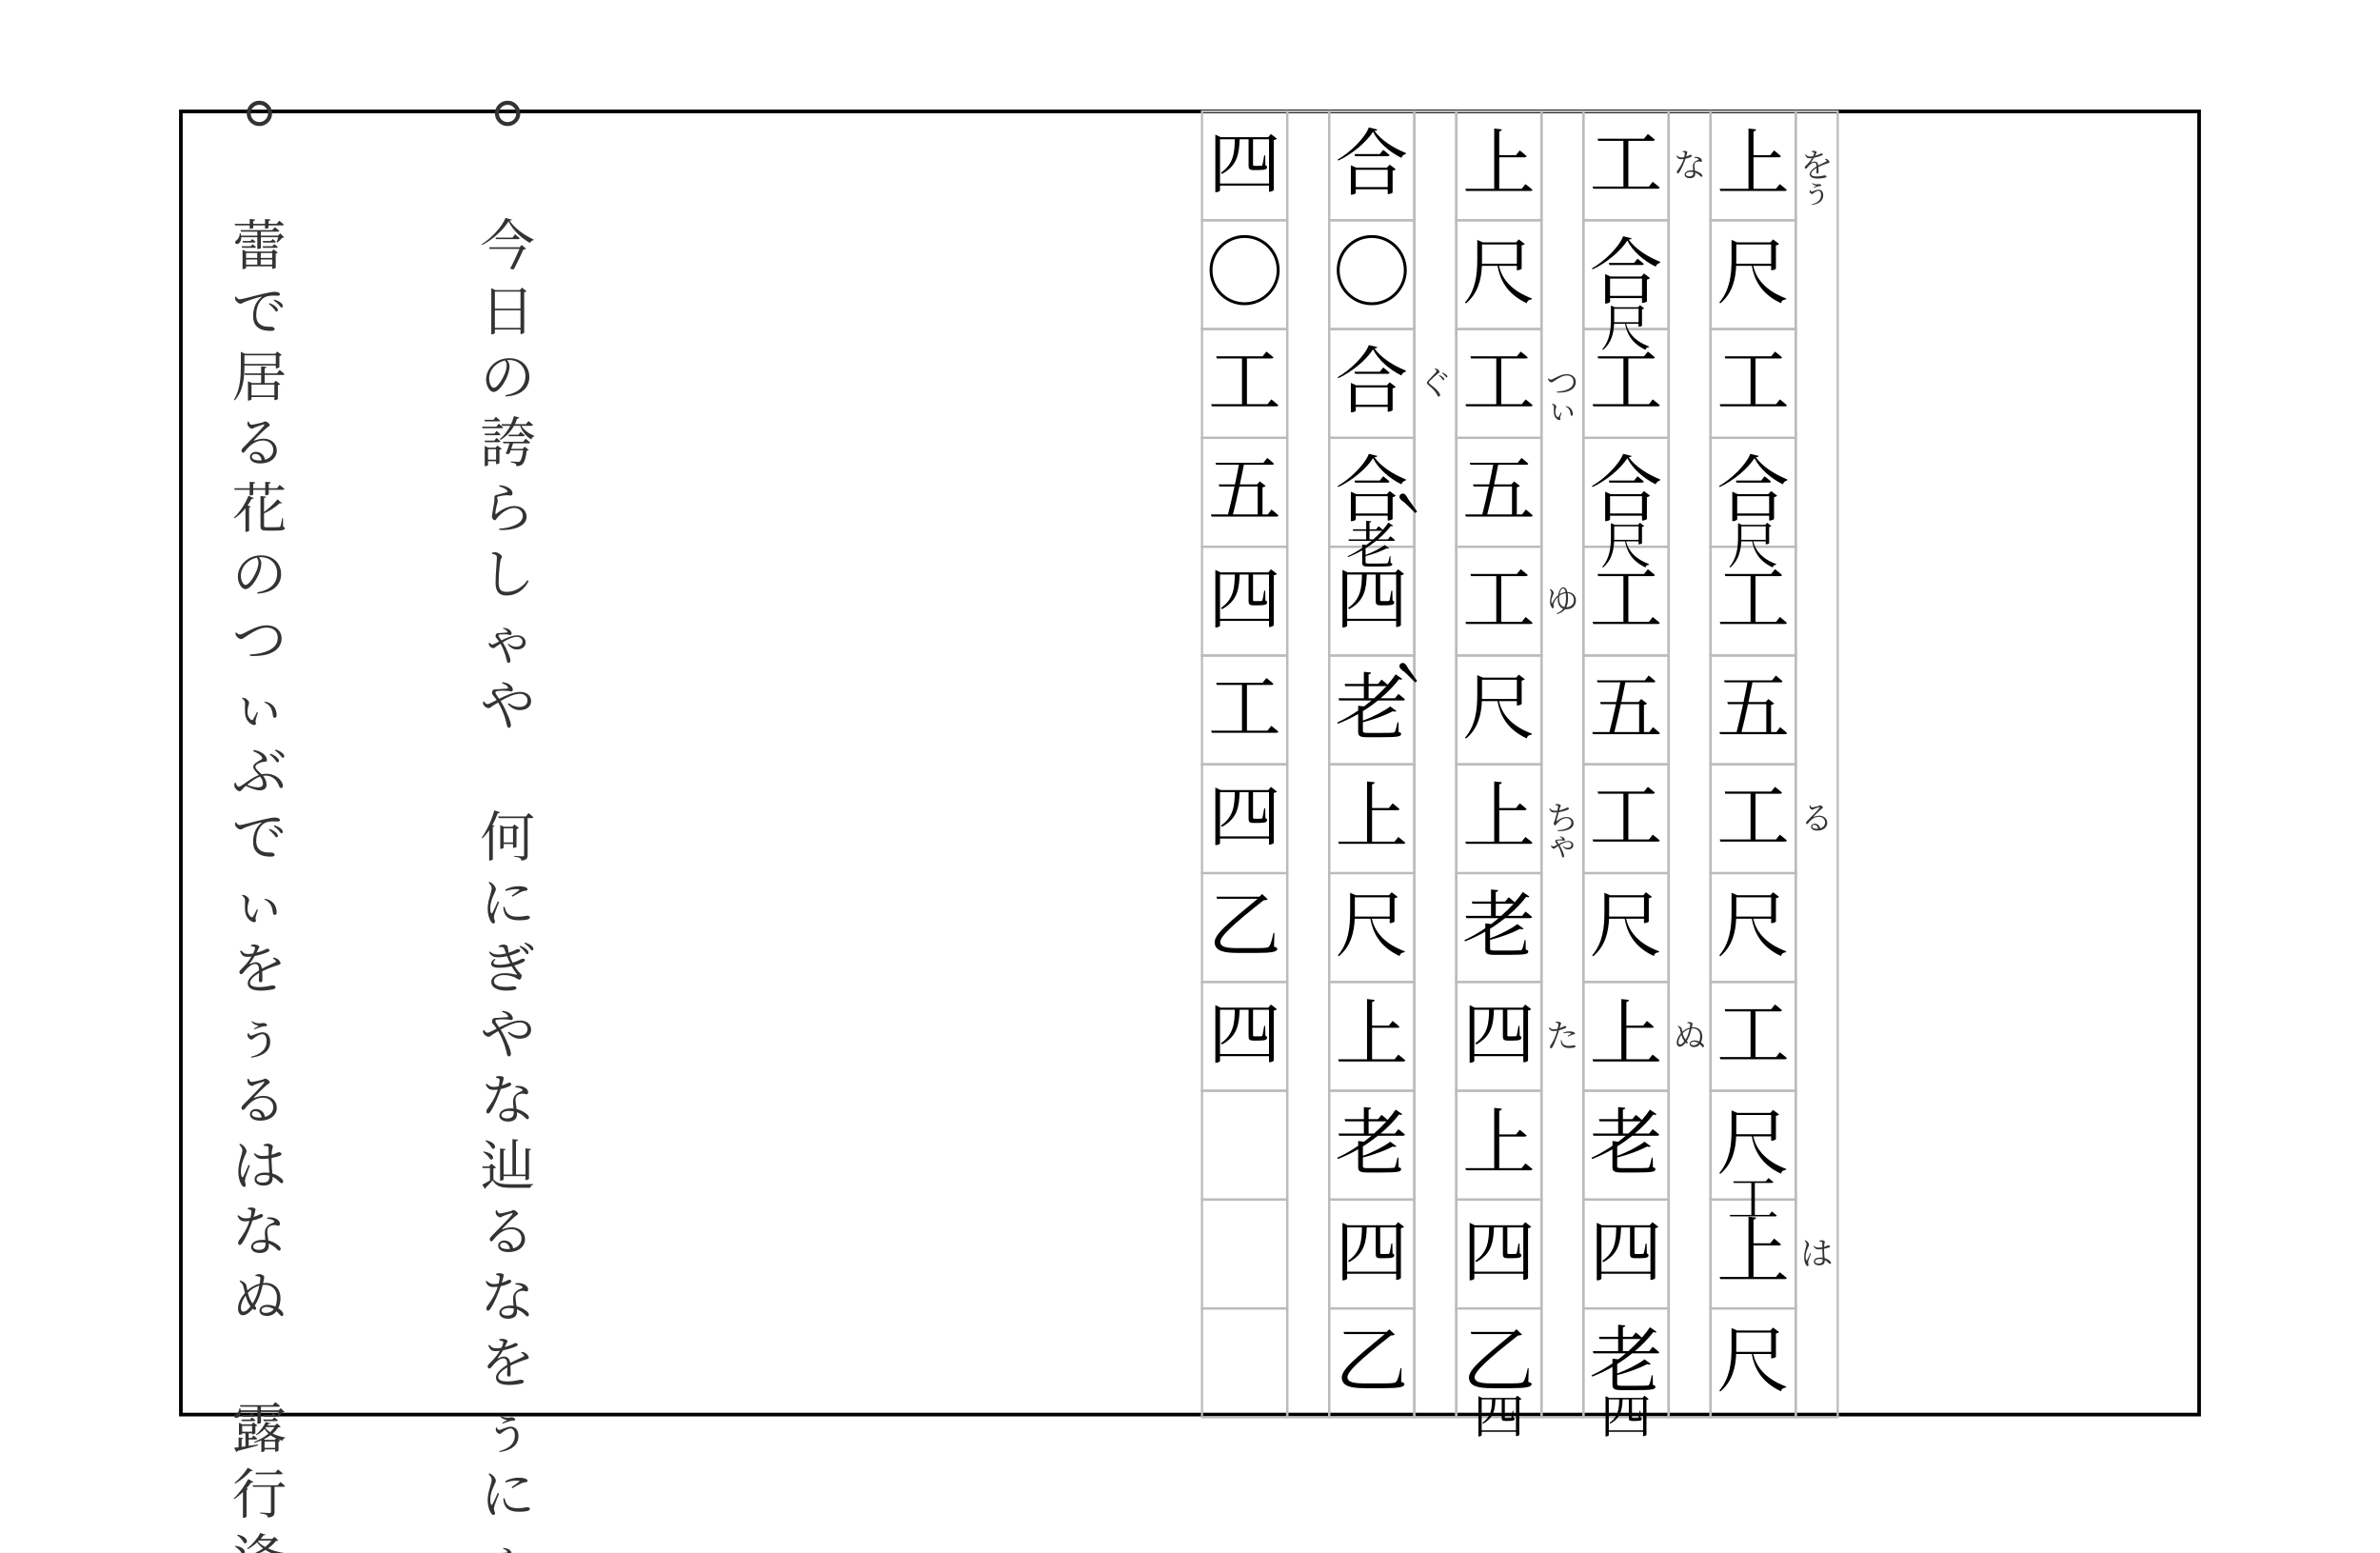
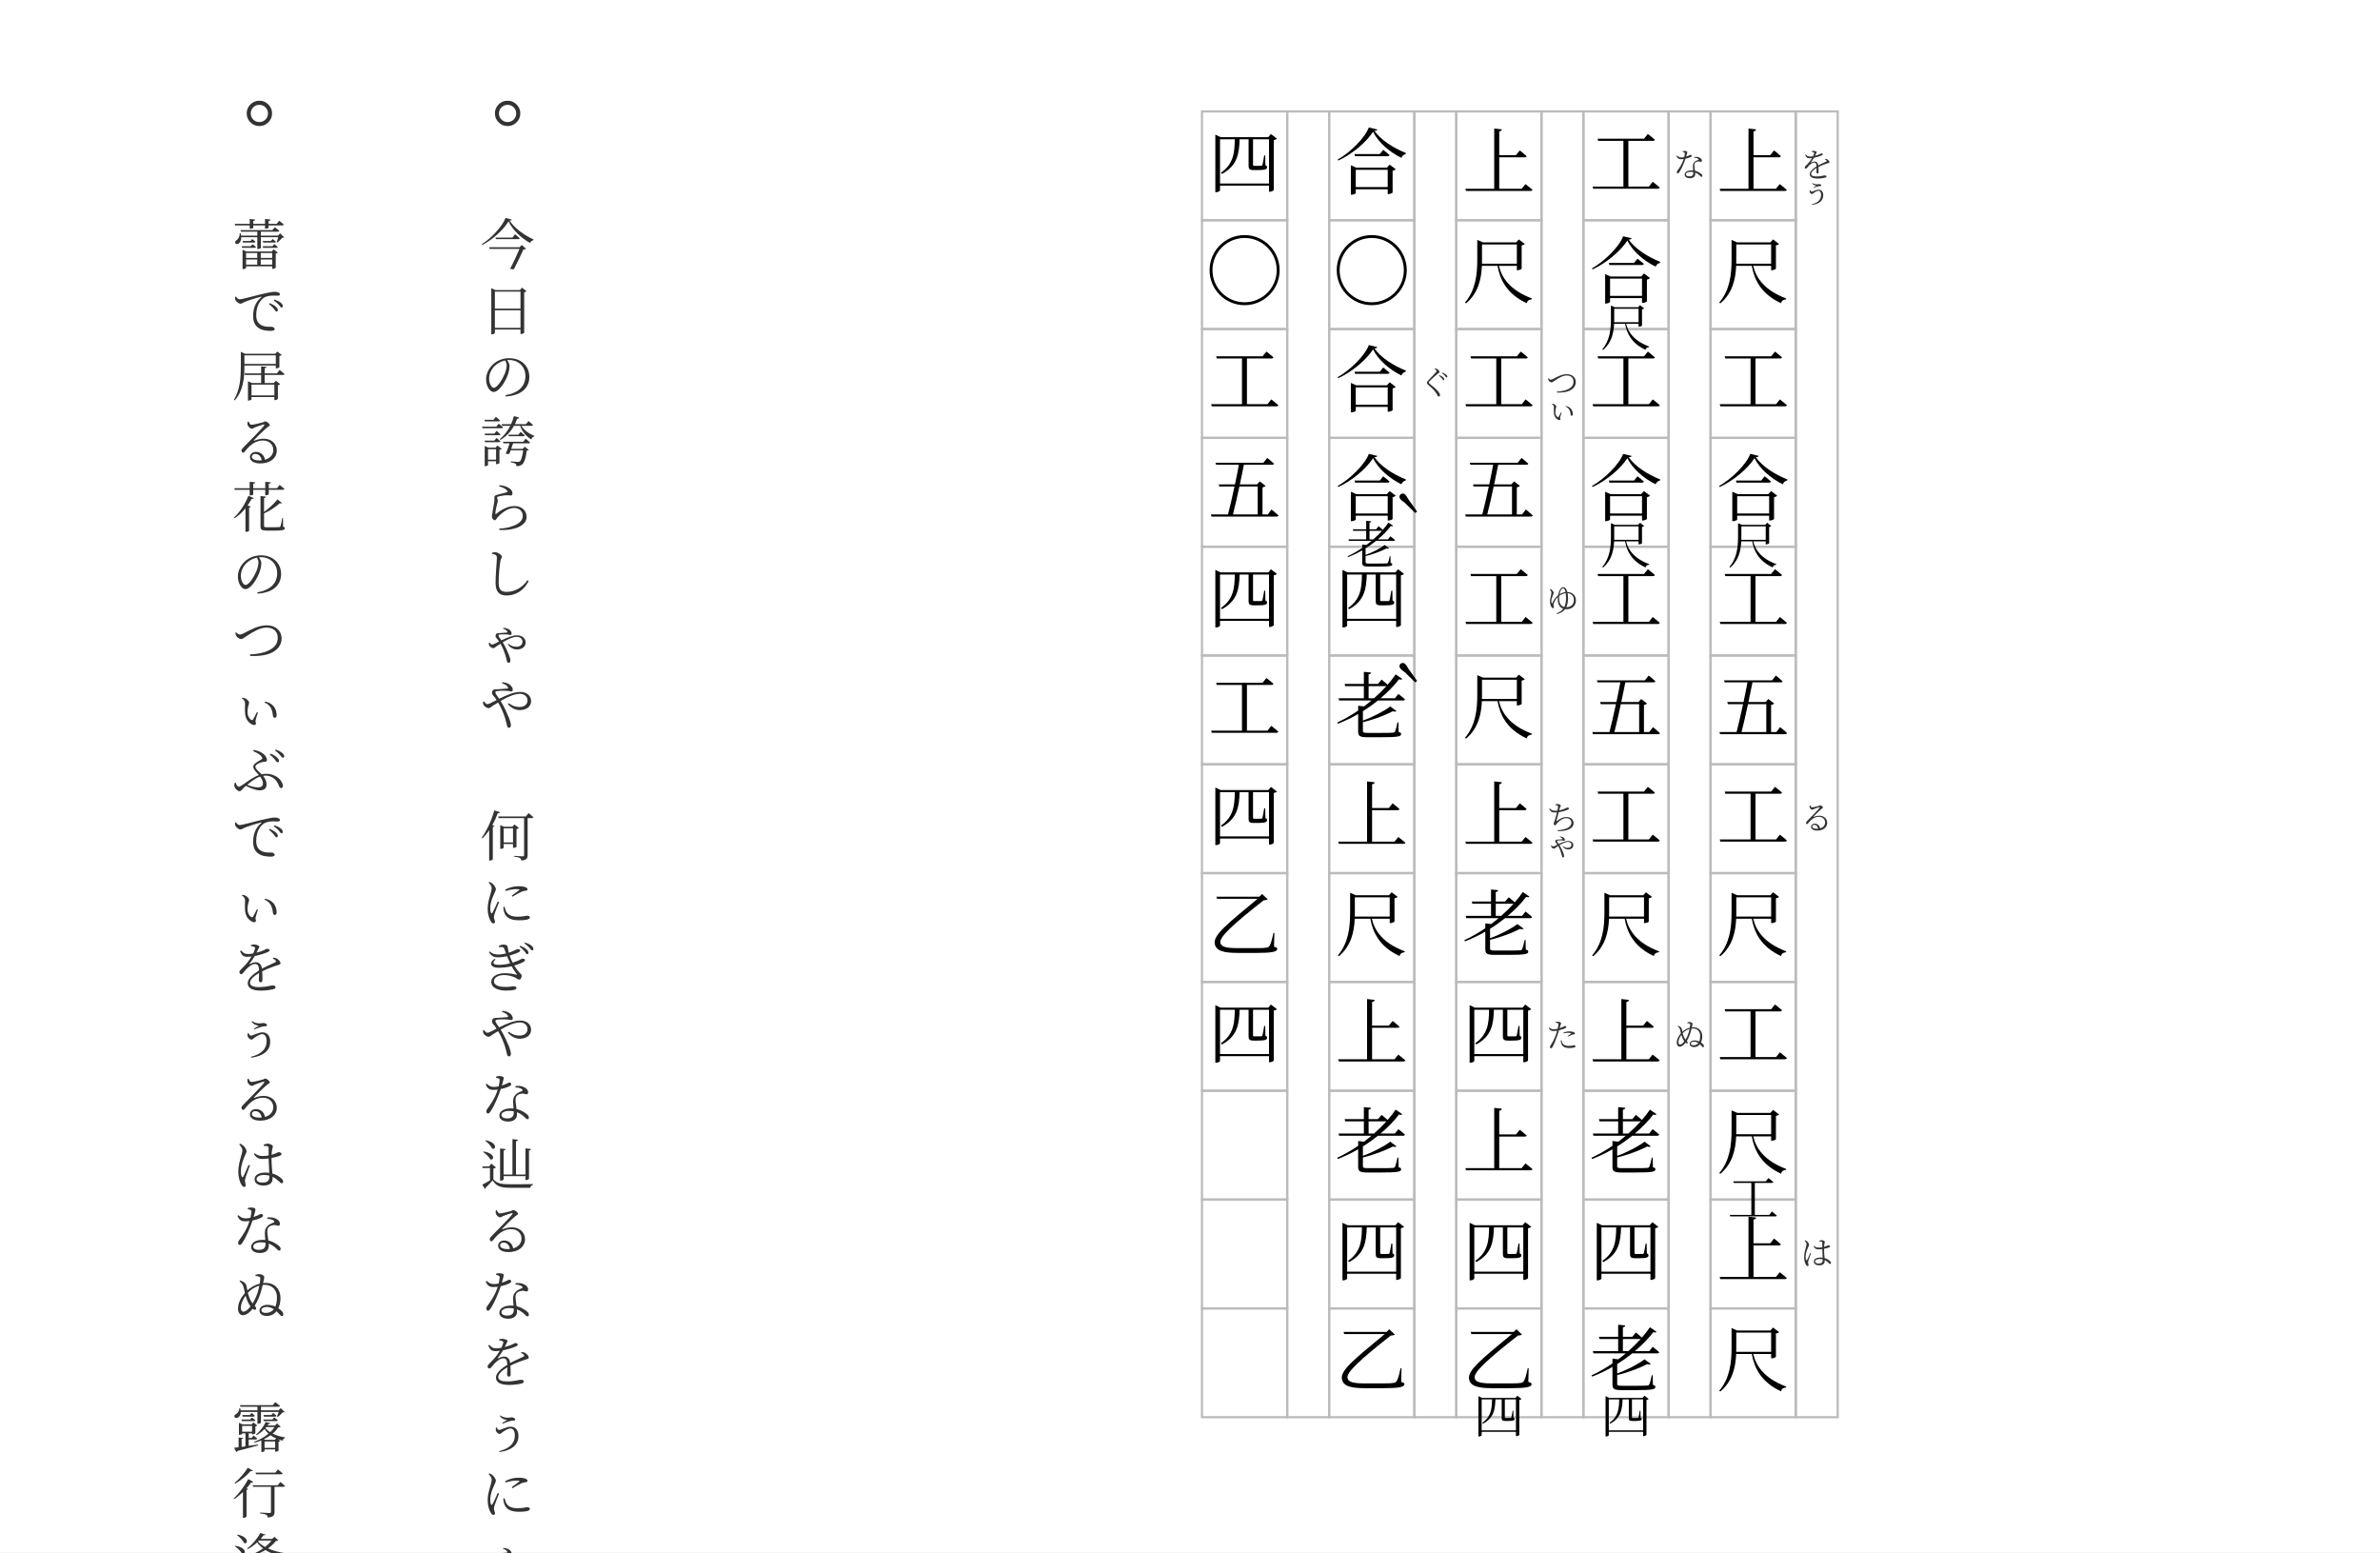
<svg xmlns="http://www.w3.org/2000/svg" width="651.969" height="425.197" viewBox="0 0 651.969 425.197">
  <rect width="100%" height="100%" fill="white" />
-   <rect x="49.551" y="30.521" width="552.867" height="356.912" fill="none" stroke="black" stroke-width="1" />
  <rect x="468.589" y="30.521" width="23.339" height="29.803" fill="none" stroke="#bbb" stroke-width="0.6" />
  <rect x="468.589" y="60.323" width="23.339" height="29.803" fill="none" stroke="#bbb" stroke-width="0.6" />
  <rect x="468.589" y="90.126" width="23.339" height="29.803" fill="none" stroke="#bbb" stroke-width="0.6" />
  <rect x="468.589" y="119.928" width="23.339" height="29.803" fill="none" stroke="#bbb" stroke-width="0.6" />
  <rect x="468.589" y="149.731" width="23.339" height="29.803" fill="none" stroke="#bbb" stroke-width="0.6" />
  <rect x="468.589" y="179.533" width="23.339" height="29.803" fill="none" stroke="#bbb" stroke-width="0.6" />
  <rect x="468.589" y="209.336" width="23.339" height="29.803" fill="none" stroke="#bbb" stroke-width="0.6" />
  <rect x="468.589" y="239.138" width="23.339" height="29.803" fill="none" stroke="#bbb" stroke-width="0.6" />
  <rect x="468.589" y="268.941" width="23.339" height="29.803" fill="none" stroke="#bbb" stroke-width="0.6" />
  <rect x="468.589" y="298.743" width="23.339" height="29.803" fill="none" stroke="#bbb" stroke-width="0.6" />
  <rect x="468.589" y="328.546" width="23.339" height="29.803" fill="none" stroke="#bbb" stroke-width="0.6" />
  <rect x="468.589" y="358.348" width="23.339" height="29.803" fill="none" stroke="#bbb" stroke-width="0.6" />
  <rect x="491.928" y="30.521" width="11.49" height="357.63" fill="none" stroke="#bbb" stroke-width="0.6" />
  <text x="480.259" y="51.782" text-anchor="middle" font-family="Hiragino Mincho ProN, YuMincho, 'MS PMincho', Noto Serif CJK JP, serif" font-size="20" fill="black">上</text>
  <text x="480.259" y="81.584" text-anchor="middle" font-family="Hiragino Mincho ProN, YuMincho, 'MS PMincho', Noto Serif CJK JP, serif" font-size="20" fill="black">尺</text>
  <text x="480.259" y="111.387" text-anchor="middle" font-family="Hiragino Mincho ProN, YuMincho, 'MS PMincho', Noto Serif CJK JP, serif" font-size="20" fill="black">工</text>
  <text x="480.259" y="141.189" text-anchor="middle" font-family="Hiragino Mincho ProN, YuMincho, 'MS PMincho', Noto Serif CJK JP, serif" font-size="20" fill="black">合</text>
  <text x="480.259" y="154.397" text-anchor="middle" font-family="Hiragino Mincho ProN, YuMincho, 'MS PMincho', Noto Serif CJK JP, serif" font-size="14" fill="black">尺</text>
  <text x="480.259" y="170.992" text-anchor="middle" font-family="Hiragino Mincho ProN, YuMincho, 'MS PMincho', Noto Serif CJK JP, serif" font-size="20" fill="black">工</text>
  <text x="480.259" y="200.794" text-anchor="middle" font-family="Hiragino Mincho ProN, YuMincho, 'MS PMincho', Noto Serif CJK JP, serif" font-size="20" fill="black">五</text>
  <text x="480.259" y="230.597" text-anchor="middle" font-family="Hiragino Mincho ProN, YuMincho, 'MS PMincho', Noto Serif CJK JP, serif" font-size="20" fill="black">工</text>
  <text x="480.259" y="260.399" text-anchor="middle" font-family="Hiragino Mincho ProN, YuMincho, 'MS PMincho', Noto Serif CJK JP, serif" font-size="20" fill="black">尺</text>
  <text x="480.259" y="290.202" text-anchor="middle" font-family="Hiragino Mincho ProN, YuMincho, 'MS PMincho', Noto Serif CJK JP, serif" font-size="20" fill="black">工</text>
  <text x="480.259" y="320.005" text-anchor="middle" font-family="Hiragino Mincho ProN, YuMincho, 'MS PMincho', Noto Serif CJK JP, serif" font-size="20" fill="black">尺</text>
  <text x="480.259" y="333.212" text-anchor="middle" font-family="Hiragino Mincho ProN, YuMincho, 'MS PMincho', Noto Serif CJK JP, serif" font-size="14" fill="black">工</text>
  <text x="480.259" y="349.807" text-anchor="middle" font-family="Hiragino Mincho ProN, YuMincho, 'MS PMincho', Noto Serif CJK JP, serif" font-size="20" fill="black">上</text>
  <text x="480.259" y="379.61" text-anchor="middle" font-family="Hiragino Mincho ProN, YuMincho, 'MS PMincho', Noto Serif CJK JP, serif" font-size="20" fill="black">尺</text>
  <text x="497.673" y="48.422" text-anchor="middle" font-family="Hiragino Mincho ProN, YuMincho, 'MS PMincho', Noto Serif CJK JP, serif" font-size="9" fill="#333">を</text>
  <text x="497.673" y="55.422" text-anchor="middle" font-family="Hiragino Mincho ProN, YuMincho, 'MS PMincho', Noto Serif CJK JP, serif" font-size="9" fill="#333">ぅ</text>
  <text x="497.673" y="227.237" text-anchor="middle" font-family="Hiragino Mincho ProN, YuMincho, 'MS PMincho', Noto Serif CJK JP, serif" font-size="9" fill="#333">る</text>
  <text x="497.673" y="346.447" text-anchor="middle" font-family="Hiragino Mincho ProN, YuMincho, 'MS PMincho', Noto Serif CJK JP, serif" font-size="9" fill="#333">は</text>
  <rect x="433.759" y="30.521" width="23.339" height="29.803" fill="none" stroke="#bbb" stroke-width="0.6" />
  <rect x="433.759" y="60.323" width="23.339" height="29.803" fill="none" stroke="#bbb" stroke-width="0.6" />
  <rect x="433.759" y="90.126" width="23.339" height="29.803" fill="none" stroke="#bbb" stroke-width="0.6" />
  <rect x="433.759" y="119.928" width="23.339" height="29.803" fill="none" stroke="#bbb" stroke-width="0.6" />
  <rect x="433.759" y="149.731" width="23.339" height="29.803" fill="none" stroke="#bbb" stroke-width="0.6" />
  <rect x="433.759" y="179.533" width="23.339" height="29.803" fill="none" stroke="#bbb" stroke-width="0.6" />
  <rect x="433.759" y="209.336" width="23.339" height="29.803" fill="none" stroke="#bbb" stroke-width="0.6" />
  <rect x="433.759" y="239.138" width="23.339" height="29.803" fill="none" stroke="#bbb" stroke-width="0.6" />
  <rect x="433.759" y="268.941" width="23.339" height="29.803" fill="none" stroke="#bbb" stroke-width="0.6" />
  <rect x="433.759" y="298.743" width="23.339" height="29.803" fill="none" stroke="#bbb" stroke-width="0.6" />
  <rect x="433.759" y="328.546" width="23.339" height="29.803" fill="none" stroke="#bbb" stroke-width="0.6" />
  <rect x="433.759" y="358.348" width="23.339" height="29.803" fill="none" stroke="#bbb" stroke-width="0.6" />
  <rect x="457.099" y="30.521" width="11.49" height="357.63" fill="none" stroke="#bbb" stroke-width="0.6" />
  <text x="445.429" y="51.782" text-anchor="middle" font-family="Hiragino Mincho ProN, YuMincho, 'MS PMincho', Noto Serif CJK JP, serif" font-size="20" fill="black">工</text>
  <text x="445.429" y="81.584" text-anchor="middle" font-family="Hiragino Mincho ProN, YuMincho, 'MS PMincho', Noto Serif CJK JP, serif" font-size="20" fill="black">合</text>
  <text x="445.429" y="94.792" text-anchor="middle" font-family="Hiragino Mincho ProN, YuMincho, 'MS PMincho', Noto Serif CJK JP, serif" font-size="14" fill="black">尺</text>
  <text x="445.429" y="111.387" text-anchor="middle" font-family="Hiragino Mincho ProN, YuMincho, 'MS PMincho', Noto Serif CJK JP, serif" font-size="20" fill="black">工</text>
  <text x="445.429" y="141.189" text-anchor="middle" font-family="Hiragino Mincho ProN, YuMincho, 'MS PMincho', Noto Serif CJK JP, serif" font-size="20" fill="black">合</text>
  <text x="445.429" y="154.397" text-anchor="middle" font-family="Hiragino Mincho ProN, YuMincho, 'MS PMincho', Noto Serif CJK JP, serif" font-size="14" fill="black">尺</text>
  <text x="445.429" y="170.992" text-anchor="middle" font-family="Hiragino Mincho ProN, YuMincho, 'MS PMincho', Noto Serif CJK JP, serif" font-size="20" fill="black">工</text>
  <text x="445.429" y="200.794" text-anchor="middle" font-family="Hiragino Mincho ProN, YuMincho, 'MS PMincho', Noto Serif CJK JP, serif" font-size="20" fill="black">五</text>
  <text x="445.429" y="230.597" text-anchor="middle" font-family="Hiragino Mincho ProN, YuMincho, 'MS PMincho', Noto Serif CJK JP, serif" font-size="20" fill="black">工</text>
  <text x="445.429" y="260.399" text-anchor="middle" font-family="Hiragino Mincho ProN, YuMincho, 'MS PMincho', Noto Serif CJK JP, serif" font-size="20" fill="black">尺</text>
  <text x="445.429" y="290.202" text-anchor="middle" font-family="Hiragino Mincho ProN, YuMincho, 'MS PMincho', Noto Serif CJK JP, serif" font-size="20" fill="black">上</text>
  <text x="445.429" y="320.005" text-anchor="middle" font-family="Hiragino Mincho ProN, YuMincho, 'MS PMincho', Noto Serif CJK JP, serif" font-size="20" fill="black">老</text>
  <text x="445.429" y="349.807" text-anchor="middle" font-family="Hiragino Mincho ProN, YuMincho, 'MS PMincho', Noto Serif CJK JP, serif" font-size="20" fill="black">四</text>
  <text x="445.429" y="379.61" text-anchor="middle" font-family="Hiragino Mincho ProN, YuMincho, 'MS PMincho', Noto Serif CJK JP, serif" font-size="20" fill="black">老</text>
  <text x="445.429" y="392.817" text-anchor="middle" font-family="Hiragino Mincho ProN, YuMincho, 'MS PMincho', Noto Serif CJK JP, serif" font-size="14" fill="black">四</text>
  <text x="462.844" y="48.422" text-anchor="middle" font-family="Hiragino Mincho ProN, YuMincho, 'MS PMincho', Noto Serif CJK JP, serif" font-size="9" fill="#333">な</text>
  <text x="462.844" y="286.842" text-anchor="middle" font-family="Hiragino Mincho ProN, YuMincho, 'MS PMincho', Noto Serif CJK JP, serif" font-size="9" fill="#333">ぬ</text>
  <rect x="398.93" y="30.521" width="23.339" height="29.803" fill="none" stroke="#bbb" stroke-width="0.6" />
  <rect x="398.93" y="60.323" width="23.339" height="29.803" fill="none" stroke="#bbb" stroke-width="0.6" />
  <rect x="398.93" y="90.126" width="23.339" height="29.803" fill="none" stroke="#bbb" stroke-width="0.6" />
  <rect x="398.93" y="119.928" width="23.339" height="29.803" fill="none" stroke="#bbb" stroke-width="0.6" />
  <rect x="398.93" y="149.731" width="23.339" height="29.803" fill="none" stroke="#bbb" stroke-width="0.6" />
  <rect x="398.93" y="179.533" width="23.339" height="29.803" fill="none" stroke="#bbb" stroke-width="0.6" />
  <rect x="398.93" y="209.336" width="23.339" height="29.803" fill="none" stroke="#bbb" stroke-width="0.6" />
  <rect x="398.93" y="239.138" width="23.339" height="29.803" fill="none" stroke="#bbb" stroke-width="0.6" />
  <rect x="398.93" y="268.941" width="23.339" height="29.803" fill="none" stroke="#bbb" stroke-width="0.6" />
  <rect x="398.93" y="298.743" width="23.339" height="29.803" fill="none" stroke="#bbb" stroke-width="0.6" />
  <rect x="398.93" y="328.546" width="23.339" height="29.803" fill="none" stroke="#bbb" stroke-width="0.6" />
  <rect x="398.93" y="358.348" width="23.339" height="29.803" fill="none" stroke="#bbb" stroke-width="0.6" />
  <rect x="422.269" y="30.521" width="11.49" height="357.63" fill="none" stroke="#bbb" stroke-width="0.6" />
  <text x="410.6" y="51.782" text-anchor="middle" font-family="Hiragino Mincho ProN, YuMincho, 'MS PMincho', Noto Serif CJK JP, serif" font-size="20" fill="black">上</text>
  <text x="410.6" y="81.584" text-anchor="middle" font-family="Hiragino Mincho ProN, YuMincho, 'MS PMincho', Noto Serif CJK JP, serif" font-size="20" fill="black">尺</text>
  <text x="410.6" y="111.387" text-anchor="middle" font-family="Hiragino Mincho ProN, YuMincho, 'MS PMincho', Noto Serif CJK JP, serif" font-size="20" fill="black">工</text>
  <text x="410.6" y="141.189" text-anchor="middle" font-family="Hiragino Mincho ProN, YuMincho, 'MS PMincho', Noto Serif CJK JP, serif" font-size="20" fill="black">五</text>
  <text x="410.6" y="170.992" text-anchor="middle" font-family="Hiragino Mincho ProN, YuMincho, 'MS PMincho', Noto Serif CJK JP, serif" font-size="20" fill="black">工</text>
  <text x="410.6" y="200.794" text-anchor="middle" font-family="Hiragino Mincho ProN, YuMincho, 'MS PMincho', Noto Serif CJK JP, serif" font-size="20" fill="black">尺</text>
  <text x="410.6" y="230.597" text-anchor="middle" font-family="Hiragino Mincho ProN, YuMincho, 'MS PMincho', Noto Serif CJK JP, serif" font-size="20" fill="black">上</text>
  <text x="410.6" y="260.399" text-anchor="middle" font-family="Hiragino Mincho ProN, YuMincho, 'MS PMincho', Noto Serif CJK JP, serif" font-size="20" fill="black">老</text>
  <text x="410.6" y="290.202" text-anchor="middle" font-family="Hiragino Mincho ProN, YuMincho, 'MS PMincho', Noto Serif CJK JP, serif" font-size="20" fill="black">四</text>
  <text x="410.6" y="320.005" text-anchor="middle" font-family="Hiragino Mincho ProN, YuMincho, 'MS PMincho', Noto Serif CJK JP, serif" font-size="20" fill="black">上</text>
  <text x="410.6" y="349.807" text-anchor="middle" font-family="Hiragino Mincho ProN, YuMincho, 'MS PMincho', Noto Serif CJK JP, serif" font-size="20" fill="black">四</text>
  <text x="410.6" y="379.61" text-anchor="middle" font-family="Hiragino Mincho ProN, YuMincho, 'MS PMincho', Noto Serif CJK JP, serif" font-size="20" fill="black">乙</text>
  <text x="410.6" y="392.817" text-anchor="middle" font-family="Hiragino Mincho ProN, YuMincho, 'MS PMincho', Noto Serif CJK JP, serif" font-size="14" fill="black">四</text>
  <text x="428.014" y="108.027" text-anchor="middle" font-family="Hiragino Mincho ProN, YuMincho, 'MS PMincho', Noto Serif CJK JP, serif" font-size="9" fill="#333">つ</text>
  <text x="428.014" y="115.027" text-anchor="middle" font-family="Hiragino Mincho ProN, YuMincho, 'MS PMincho', Noto Serif CJK JP, serif" font-size="9" fill="#333">ぃ</text>
  <text x="428.014" y="167.632" text-anchor="middle" font-family="Hiragino Mincho ProN, YuMincho, 'MS PMincho', Noto Serif CJK JP, serif" font-size="9" fill="#333">ゆ</text>
  <text x="428.014" y="227.237" text-anchor="middle" font-family="Hiragino Mincho ProN, YuMincho, 'MS PMincho', Noto Serif CJK JP, serif" font-size="9" fill="#333">ち</text>
  <text x="428.014" y="234.237" text-anchor="middle" font-family="Hiragino Mincho ProN, YuMincho, 'MS PMincho', Noto Serif CJK JP, serif" font-size="9" fill="#333">ゃ</text>
  <text x="428.014" y="286.842" text-anchor="middle" font-family="Hiragino Mincho ProN, YuMincho, 'MS PMincho', Noto Serif CJK JP, serif" font-size="9" fill="#333">た</text>
  <rect x="364.101" y="30.521" width="23.339" height="29.803" fill="none" stroke="#bbb" stroke-width="0.6" />
  <rect x="364.101" y="60.323" width="23.339" height="29.803" fill="none" stroke="#bbb" stroke-width="0.6" />
  <rect x="364.101" y="90.126" width="23.339" height="29.803" fill="none" stroke="#bbb" stroke-width="0.6" />
  <rect x="364.101" y="119.928" width="23.339" height="29.803" fill="none" stroke="#bbb" stroke-width="0.6" />
  <rect x="364.101" y="149.731" width="23.339" height="29.803" fill="none" stroke="#bbb" stroke-width="0.6" />
  <rect x="364.101" y="179.533" width="23.339" height="29.803" fill="none" stroke="#bbb" stroke-width="0.6" />
  <rect x="364.101" y="209.336" width="23.339" height="29.803" fill="none" stroke="#bbb" stroke-width="0.6" />
  <rect x="364.101" y="239.138" width="23.339" height="29.803" fill="none" stroke="#bbb" stroke-width="0.6" />
  <rect x="364.101" y="268.941" width="23.339" height="29.803" fill="none" stroke="#bbb" stroke-width="0.6" />
  <rect x="364.101" y="298.743" width="23.339" height="29.803" fill="none" stroke="#bbb" stroke-width="0.6" />
  <rect x="364.101" y="328.546" width="23.339" height="29.803" fill="none" stroke="#bbb" stroke-width="0.6" />
  <rect x="364.101" y="358.348" width="23.339" height="29.803" fill="none" stroke="#bbb" stroke-width="0.6" />
  <rect x="387.44" y="30.521" width="11.49" height="357.63" fill="none" stroke="#bbb" stroke-width="0.6" />
  <text x="375.77" y="51.782" text-anchor="middle" font-family="Hiragino Mincho ProN, YuMincho, 'MS PMincho', Noto Serif CJK JP, serif" font-size="20" fill="black">合</text>
  <text x="375.77" y="81.584" text-anchor="middle" font-family="Hiragino Mincho ProN, YuMincho, 'MS PMincho', Noto Serif CJK JP, serif" font-size="20" fill="black">◯</text>
  <text x="375.77" y="111.387" text-anchor="middle" font-family="Hiragino Mincho ProN, YuMincho, 'MS PMincho', Noto Serif CJK JP, serif" font-size="20" fill="black">合</text>
  <text x="375.77" y="141.189" text-anchor="middle" font-family="Hiragino Mincho ProN, YuMincho, 'MS PMincho', Noto Serif CJK JP, serif" font-size="20" fill="black">合</text>
  <text x="375.77" y="154.397" text-anchor="middle" font-family="Hiragino Mincho ProN, YuMincho, 'MS PMincho', Noto Serif CJK JP, serif" font-size="14" fill="black">老</text>
  <text x="385.77" y="156.037" text-anchor="middle" font-family="Hiragino Mincho ProN, YuMincho, 'MS PMincho', Noto Serif CJK JP, serif" font-size="24" fill="black">｀</text>
  <text x="375.77" y="170.992" text-anchor="middle" font-family="Hiragino Mincho ProN, YuMincho, 'MS PMincho', Noto Serif CJK JP, serif" font-size="20" fill="black">四</text>
  <text x="375.77" y="200.794" text-anchor="middle" font-family="Hiragino Mincho ProN, YuMincho, 'MS PMincho', Noto Serif CJK JP, serif" font-size="20" fill="black">老</text>
  <text x="385.77" y="202.434" text-anchor="middle" font-family="Hiragino Mincho ProN, YuMincho, 'MS PMincho', Noto Serif CJK JP, serif" font-size="24" fill="black">｀</text>
  <text x="375.77" y="230.597" text-anchor="middle" font-family="Hiragino Mincho ProN, YuMincho, 'MS PMincho', Noto Serif CJK JP, serif" font-size="20" fill="black">上</text>
  <text x="375.77" y="260.399" text-anchor="middle" font-family="Hiragino Mincho ProN, YuMincho, 'MS PMincho', Noto Serif CJK JP, serif" font-size="20" fill="black">尺</text>
  <text x="375.77" y="290.202" text-anchor="middle" font-family="Hiragino Mincho ProN, YuMincho, 'MS PMincho', Noto Serif CJK JP, serif" font-size="20" fill="black">上</text>
  <text x="375.77" y="320.005" text-anchor="middle" font-family="Hiragino Mincho ProN, YuMincho, 'MS PMincho', Noto Serif CJK JP, serif" font-size="20" fill="black">老</text>
  <text x="375.77" y="349.807" text-anchor="middle" font-family="Hiragino Mincho ProN, YuMincho, 'MS PMincho', Noto Serif CJK JP, serif" font-size="20" fill="black">四</text>
  <text x="375.77" y="379.61" text-anchor="middle" font-family="Hiragino Mincho ProN, YuMincho, 'MS PMincho', Noto Serif CJK JP, serif" font-size="20" fill="black">乙</text>
  <text x="393.185" y="108.027" text-anchor="middle" font-family="Hiragino Mincho ProN, YuMincho, 'MS PMincho', Noto Serif CJK JP, serif" font-size="9" fill="#333">ぐ</text>
  <rect x="329.271" y="30.521" width="23.339" height="29.803" fill="none" stroke="#bbb" stroke-width="0.6" />
  <rect x="329.271" y="60.323" width="23.339" height="29.803" fill="none" stroke="#bbb" stroke-width="0.6" />
  <rect x="329.271" y="90.126" width="23.339" height="29.803" fill="none" stroke="#bbb" stroke-width="0.6" />
  <rect x="329.271" y="119.928" width="23.339" height="29.803" fill="none" stroke="#bbb" stroke-width="0.6" />
  <rect x="329.271" y="149.731" width="23.339" height="29.803" fill="none" stroke="#bbb" stroke-width="0.6" />
  <rect x="329.271" y="179.533" width="23.339" height="29.803" fill="none" stroke="#bbb" stroke-width="0.6" />
  <rect x="329.271" y="209.336" width="23.339" height="29.803" fill="none" stroke="#bbb" stroke-width="0.6" />
  <rect x="329.271" y="239.138" width="23.339" height="29.803" fill="none" stroke="#bbb" stroke-width="0.6" />
  <rect x="329.271" y="268.941" width="23.339" height="29.803" fill="none" stroke="#bbb" stroke-width="0.6" />
  <rect x="329.271" y="298.743" width="23.339" height="29.803" fill="none" stroke="#bbb" stroke-width="0.6" />
  <rect x="329.271" y="328.546" width="23.339" height="29.803" fill="none" stroke="#bbb" stroke-width="0.6" />
  <rect x="329.271" y="358.348" width="23.339" height="29.803" fill="none" stroke="#bbb" stroke-width="0.6" />
  <rect x="352.61" y="30.521" width="11.49" height="357.63" fill="none" stroke="#bbb" stroke-width="0.6" />
  <text x="340.941" y="51.782" text-anchor="middle" font-family="Hiragino Mincho ProN, YuMincho, 'MS PMincho', Noto Serif CJK JP, serif" font-size="20" fill="black">四</text>
  <text x="340.941" y="81.584" text-anchor="middle" font-family="Hiragino Mincho ProN, YuMincho, 'MS PMincho', Noto Serif CJK JP, serif" font-size="20" fill="black">◯</text>
  <text x="340.941" y="111.387" text-anchor="middle" font-family="Hiragino Mincho ProN, YuMincho, 'MS PMincho', Noto Serif CJK JP, serif" font-size="20" fill="black">工</text>
  <text x="340.941" y="141.189" text-anchor="middle" font-family="Hiragino Mincho ProN, YuMincho, 'MS PMincho', Noto Serif CJK JP, serif" font-size="20" fill="black">五</text>
  <text x="340.941" y="170.992" text-anchor="middle" font-family="Hiragino Mincho ProN, YuMincho, 'MS PMincho', Noto Serif CJK JP, serif" font-size="20" fill="black">四</text>
  <text x="340.941" y="200.794" text-anchor="middle" font-family="Hiragino Mincho ProN, YuMincho, 'MS PMincho', Noto Serif CJK JP, serif" font-size="20" fill="black">工</text>
  <text x="340.941" y="230.597" text-anchor="middle" font-family="Hiragino Mincho ProN, YuMincho, 'MS PMincho', Noto Serif CJK JP, serif" font-size="20" fill="black">四</text>
  <text x="340.941" y="260.399" text-anchor="middle" font-family="Hiragino Mincho ProN, YuMincho, 'MS PMincho', Noto Serif CJK JP, serif" font-size="20" fill="black">乙</text>
  <text x="340.941" y="290.202" text-anchor="middle" font-family="Hiragino Mincho ProN, YuMincho, 'MS PMincho', Noto Serif CJK JP, serif" font-size="20" fill="black">四</text>
  <text x="139.051" y="36.521" text-anchor="middle" font-family="Hiragino Mincho ProN, YuMincho, 'MS PMincho', Noto Serif CJK JP, serif" font-size="15" fill="#333">⚪</text>
  <text x="139.051" y="72.521" text-anchor="middle" font-family="Hiragino Mincho ProN, YuMincho, 'MS PMincho', Noto Serif CJK JP, serif" font-size="15" fill="#333">今</text>
  <text x="139.051" y="90.521" text-anchor="middle" font-family="Hiragino Mincho ProN, YuMincho, 'MS PMincho', Noto Serif CJK JP, serif" font-size="15" fill="#333">日</text>
  <text x="139.051" y="108.521" text-anchor="middle" font-family="Hiragino Mincho ProN, YuMincho, 'MS PMincho', Noto Serif CJK JP, serif" font-size="15" fill="#333">の</text>
  <text x="139.051" y="126.521" text-anchor="middle" font-family="Hiragino Mincho ProN, YuMincho, 'MS PMincho', Noto Serif CJK JP, serif" font-size="15" fill="#333">誇</text>
  <text x="139.051" y="144.521" text-anchor="middle" font-family="Hiragino Mincho ProN, YuMincho, 'MS PMincho', Noto Serif CJK JP, serif" font-size="15" fill="#333">ら</text>
  <text x="139.051" y="162.521" text-anchor="middle" font-family="Hiragino Mincho ProN, YuMincho, 'MS PMincho', Noto Serif CJK JP, serif" font-size="15" fill="#333">し</text>
  <text x="139.051" y="180.521" text-anchor="middle" font-family="Hiragino Mincho ProN, YuMincho, 'MS PMincho', Noto Serif CJK JP, serif" font-size="15" fill="#333">ゃ</text>
  <text x="139.051" y="198.521" text-anchor="middle" font-family="Hiragino Mincho ProN, YuMincho, 'MS PMincho', Noto Serif CJK JP, serif" font-size="15" fill="#333">や</text>
  <text x="139.051" y="234.521" text-anchor="middle" font-family="Hiragino Mincho ProN, YuMincho, 'MS PMincho', Noto Serif CJK JP, serif" font-size="15" fill="#333">何</text>
  <text x="139.051" y="252.521" text-anchor="middle" font-family="Hiragino Mincho ProN, YuMincho, 'MS PMincho', Noto Serif CJK JP, serif" font-size="15" fill="#333">に</text>
  <text x="139.051" y="270.521" text-anchor="middle" font-family="Hiragino Mincho ProN, YuMincho, 'MS PMincho', Noto Serif CJK JP, serif" font-size="15" fill="#333">ぎ</text>
  <text x="139.051" y="288.521" text-anchor="middle" font-family="Hiragino Mincho ProN, YuMincho, 'MS PMincho', Noto Serif CJK JP, serif" font-size="15" fill="#333">や</text>
  <text x="139.051" y="306.521" text-anchor="middle" font-family="Hiragino Mincho ProN, YuMincho, 'MS PMincho', Noto Serif CJK JP, serif" font-size="15" fill="#333">な</text>
  <text x="139.051" y="324.521" text-anchor="middle" font-family="Hiragino Mincho ProN, YuMincho, 'MS PMincho', Noto Serif CJK JP, serif" font-size="15" fill="#333">辿</text>
  <text x="139.051" y="342.521" text-anchor="middle" font-family="Hiragino Mincho ProN, YuMincho, 'MS PMincho', Noto Serif CJK JP, serif" font-size="15" fill="#333">る</text>
  <text x="139.051" y="360.521" text-anchor="middle" font-family="Hiragino Mincho ProN, YuMincho, 'MS PMincho', Noto Serif CJK JP, serif" font-size="15" fill="#333">な</text>
  <text x="139.051" y="378.521" text-anchor="middle" font-family="Hiragino Mincho ProN, YuMincho, 'MS PMincho', Noto Serif CJK JP, serif" font-size="15" fill="#333">を</text>
  <text x="139.051" y="396.521" text-anchor="middle" font-family="Hiragino Mincho ProN, YuMincho, 'MS PMincho', Noto Serif CJK JP, serif" font-size="15" fill="#333">ぅ</text>
  <text x="139.051" y="414.521" text-anchor="middle" font-family="Hiragino Mincho ProN, YuMincho, 'MS PMincho', Noto Serif CJK JP, serif" font-size="15" fill="#333">に</text>
  <text x="139.051" y="432.521" text-anchor="middle" font-family="Hiragino Mincho ProN, YuMincho, 'MS PMincho', Noto Serif CJK JP, serif" font-size="15" fill="#333">ゃ</text>
  <text x="139.051" y="450.521" text-anchor="middle" font-family="Hiragino Mincho ProN, YuMincho, 'MS PMincho', Noto Serif CJK JP, serif" font-size="15" fill="#333">ゃ</text>
  <text x="139.051" y="468.521" text-anchor="middle" font-family="Hiragino Mincho ProN, YuMincho, 'MS PMincho', Noto Serif CJK JP, serif" font-size="15" fill="#333">た</text>
  <text x="139.051" y="486.521" text-anchor="middle" font-family="Hiragino Mincho ProN, YuMincho, 'MS PMincho', Noto Serif CJK JP, serif" font-size="15" fill="#333">て</text>
  <text x="139.051" y="504.521" text-anchor="middle" font-family="Hiragino Mincho ProN, YuMincho, 'MS PMincho', Noto Serif CJK JP, serif" font-size="15" fill="#333">ぃ</text>
  <text x="139.051" y="522.521" text-anchor="middle" font-family="Hiragino Mincho ProN, YuMincho, 'MS PMincho', Noto Serif CJK JP, serif" font-size="15" fill="#333">る</text>
  <text x="71.051" y="36.521" text-anchor="middle" font-family="Hiragino Mincho ProN, YuMincho, 'MS PMincho', Noto Serif CJK JP, serif" font-size="15" fill="#333">⚪</text>
  <text x="71.051" y="72.521" text-anchor="middle" font-family="Hiragino Mincho ProN, YuMincho, 'MS PMincho', Noto Serif CJK JP, serif" font-size="15" fill="#333">蕾</text>
  <text x="71.051" y="90.521" text-anchor="middle" font-family="Hiragino Mincho ProN, YuMincho, 'MS PMincho', Noto Serif CJK JP, serif" font-size="15" fill="#333">で</text>
  <text x="71.051" y="108.521" text-anchor="middle" font-family="Hiragino Mincho ProN, YuMincho, 'MS PMincho', Noto Serif CJK JP, serif" font-size="15" fill="#333">居</text>
  <text x="71.051" y="126.521" text-anchor="middle" font-family="Hiragino Mincho ProN, YuMincho, 'MS PMincho', Noto Serif CJK JP, serif" font-size="15" fill="#333">る</text>
  <text x="71.051" y="144.521" text-anchor="middle" font-family="Hiragino Mincho ProN, YuMincho, 'MS PMincho', Noto Serif CJK JP, serif" font-size="15" fill="#333">花</text>
  <text x="71.051" y="162.521" text-anchor="middle" font-family="Hiragino Mincho ProN, YuMincho, 'MS PMincho', Noto Serif CJK JP, serif" font-size="15" fill="#333">の</text>
  <text x="71.051" y="180.521" text-anchor="middle" font-family="Hiragino Mincho ProN, YuMincho, 'MS PMincho', Noto Serif CJK JP, serif" font-size="15" fill="#333">つ</text>
  <text x="71.051" y="198.521" text-anchor="middle" font-family="Hiragino Mincho ProN, YuMincho, 'MS PMincho', Noto Serif CJK JP, serif" font-size="15" fill="#333">ぃ</text>
  <text x="71.051" y="216.521" text-anchor="middle" font-family="Hiragino Mincho ProN, YuMincho, 'MS PMincho', Noto Serif CJK JP, serif" font-size="15" fill="#333">ぶ</text>
  <text x="71.051" y="234.521" text-anchor="middle" font-family="Hiragino Mincho ProN, YuMincho, 'MS PMincho', Noto Serif CJK JP, serif" font-size="15" fill="#333">で</text>
  <text x="71.051" y="252.521" text-anchor="middle" font-family="Hiragino Mincho ProN, YuMincho, 'MS PMincho', Noto Serif CJK JP, serif" font-size="15" fill="#333">ぃ</text>
  <text x="71.051" y="270.521" text-anchor="middle" font-family="Hiragino Mincho ProN, YuMincho, 'MS PMincho', Noto Serif CJK JP, serif" font-size="15" fill="#333">を</text>
  <text x="71.051" y="288.521" text-anchor="middle" font-family="Hiragino Mincho ProN, YuMincho, 'MS PMincho', Noto Serif CJK JP, serif" font-size="15" fill="#333">ぅ</text>
  <text x="71.051" y="306.521" text-anchor="middle" font-family="Hiragino Mincho ProN, YuMincho, 'MS PMincho', Noto Serif CJK JP, serif" font-size="15" fill="#333">る</text>
  <text x="71.051" y="324.521" text-anchor="middle" font-family="Hiragino Mincho ProN, YuMincho, 'MS PMincho', Noto Serif CJK JP, serif" font-size="15" fill="#333">は</text>
  <text x="71.051" y="342.521" text-anchor="middle" font-family="Hiragino Mincho ProN, YuMincho, 'MS PMincho', Noto Serif CJK JP, serif" font-size="15" fill="#333">な</text>
  <text x="71.051" y="360.521" text-anchor="middle" font-family="Hiragino Mincho ProN, YuMincho, 'MS PMincho', Noto Serif CJK JP, serif" font-size="15" fill="#333">ぬ</text>
  <text x="71.051" y="396.521" text-anchor="middle" font-family="Hiragino Mincho ProN, YuMincho, 'MS PMincho', Noto Serif CJK JP, serif" font-size="15" fill="#333">露</text>
  <text x="71.051" y="414.521" text-anchor="middle" font-family="Hiragino Mincho ProN, YuMincho, 'MS PMincho', Noto Serif CJK JP, serif" font-size="15" fill="#333">行</text>
  <text x="71.051" y="432.521" text-anchor="middle" font-family="Hiragino Mincho ProN, YuMincho, 'MS PMincho', Noto Serif CJK JP, serif" font-size="15" fill="#333">逢</text>
  <text x="71.051" y="450.521" text-anchor="middle" font-family="Hiragino Mincho ProN, YuMincho, 'MS PMincho', Noto Serif CJK JP, serif" font-size="15" fill="#333">た</text>
  <text x="71.051" y="468.521" text-anchor="middle" font-family="Hiragino Mincho ProN, YuMincho, 'MS PMincho', Noto Serif CJK JP, serif" font-size="15" fill="#333">如</text>
  <text x="71.051" y="486.521" text-anchor="middle" font-family="Hiragino Mincho ProN, YuMincho, 'MS PMincho', Noto Serif CJK JP, serif" font-size="15" fill="#333">つ</text>
  <text x="71.051" y="504.521" text-anchor="middle" font-family="Hiragino Mincho ProN, YuMincho, 'MS PMincho', Noto Serif CJK JP, serif" font-size="15" fill="#333">ぃ</text>
  <text x="71.051" y="522.521" text-anchor="middle" font-family="Hiragino Mincho ProN, YuMincho, 'MS PMincho', Noto Serif CJK JP, serif" font-size="15" fill="#333">ゆ</text>
  <text x="71.051" y="540.521" text-anchor="middle" font-family="Hiragino Mincho ProN, YuMincho, 'MS PMincho', Noto Serif CJK JP, serif" font-size="15" fill="#333">ち</text>
  <text x="71.051" y="558.521" text-anchor="middle" font-family="Hiragino Mincho ProN, YuMincho, 'MS PMincho', Noto Serif CJK JP, serif" font-size="15" fill="#333">ゃ</text>
  <text x="71.051" y="576.521" text-anchor="middle" font-family="Hiragino Mincho ProN, YuMincho, 'MS PMincho', Noto Serif CJK JP, serif" font-size="15" fill="#333">た</text>
  <text x="71.051" y="594.521" text-anchor="middle" font-family="Hiragino Mincho ProN, YuMincho, 'MS PMincho', Noto Serif CJK JP, serif" font-size="15" fill="#333">ぐ</text>
  <text x="71.051" y="612.521" text-anchor="middle" font-family="Hiragino Mincho ProN, YuMincho, 'MS PMincho', Noto Serif CJK JP, serif" font-size="15" fill="#333">と</text>
  <text x="71.051" y="630.521" text-anchor="middle" font-family="Hiragino Mincho ProN, YuMincho, 'MS PMincho', Noto Serif CJK JP, serif" font-size="15" fill="#333">ぅ</text>
</svg>
